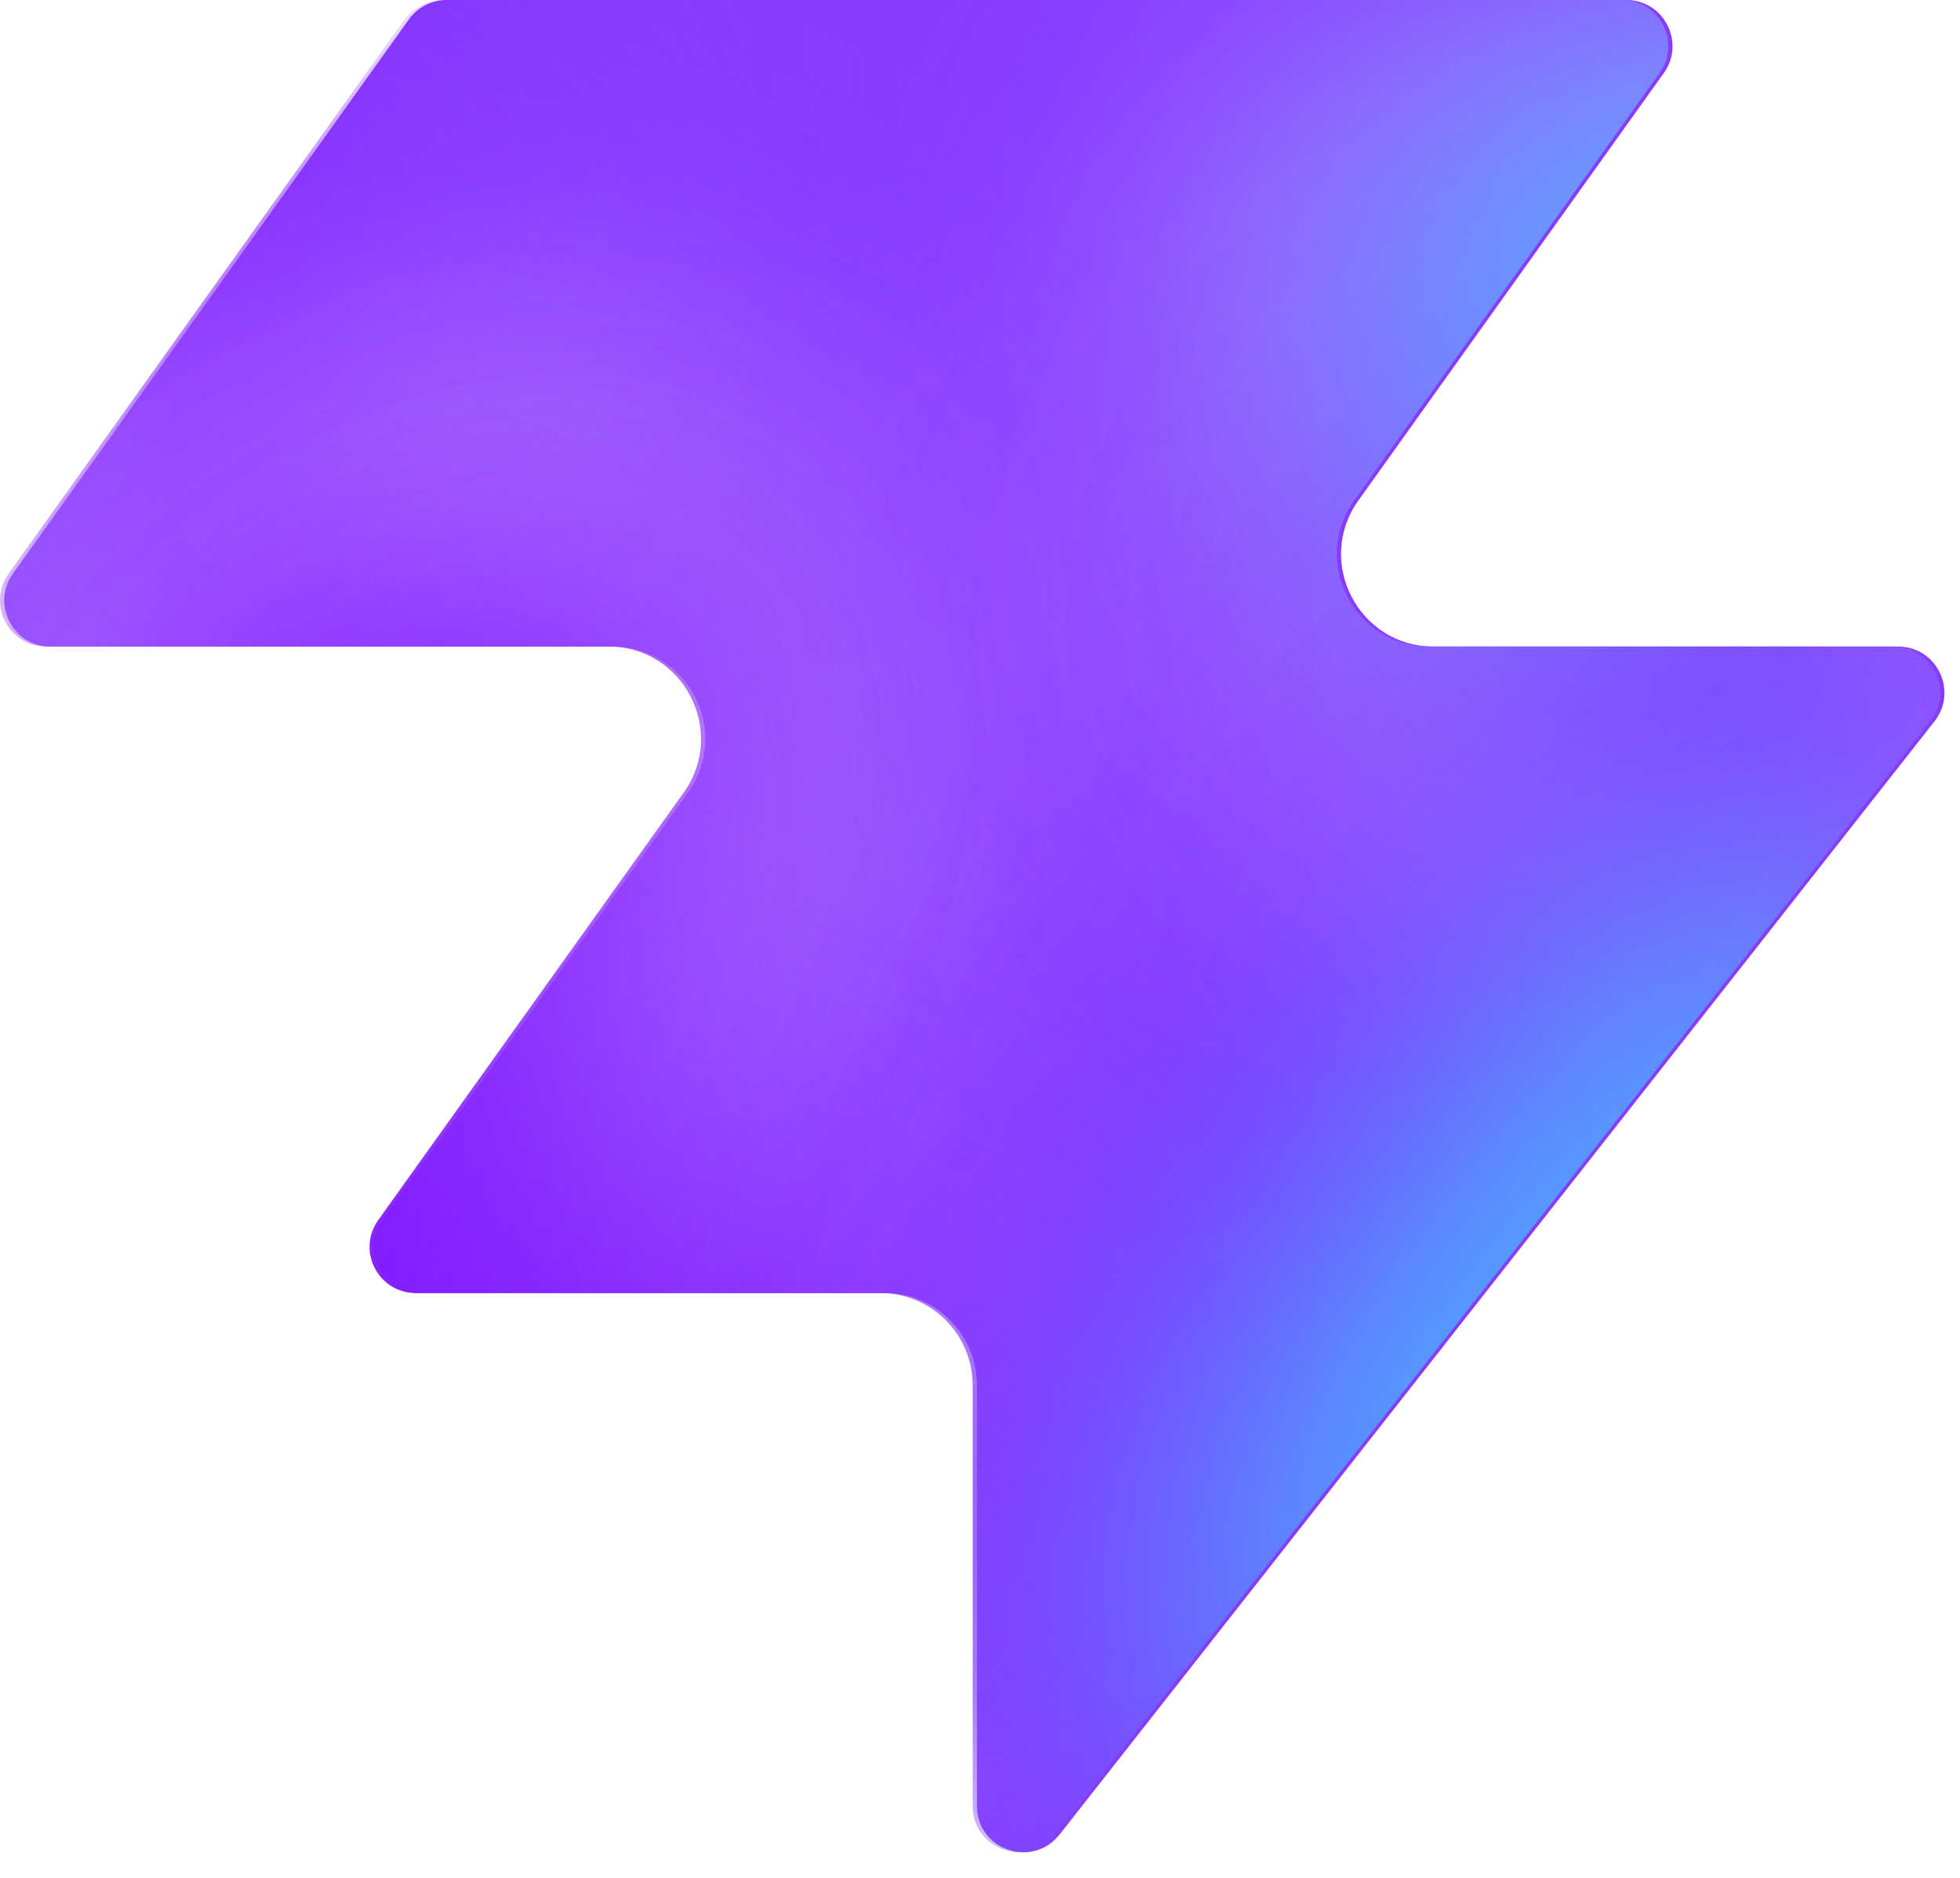
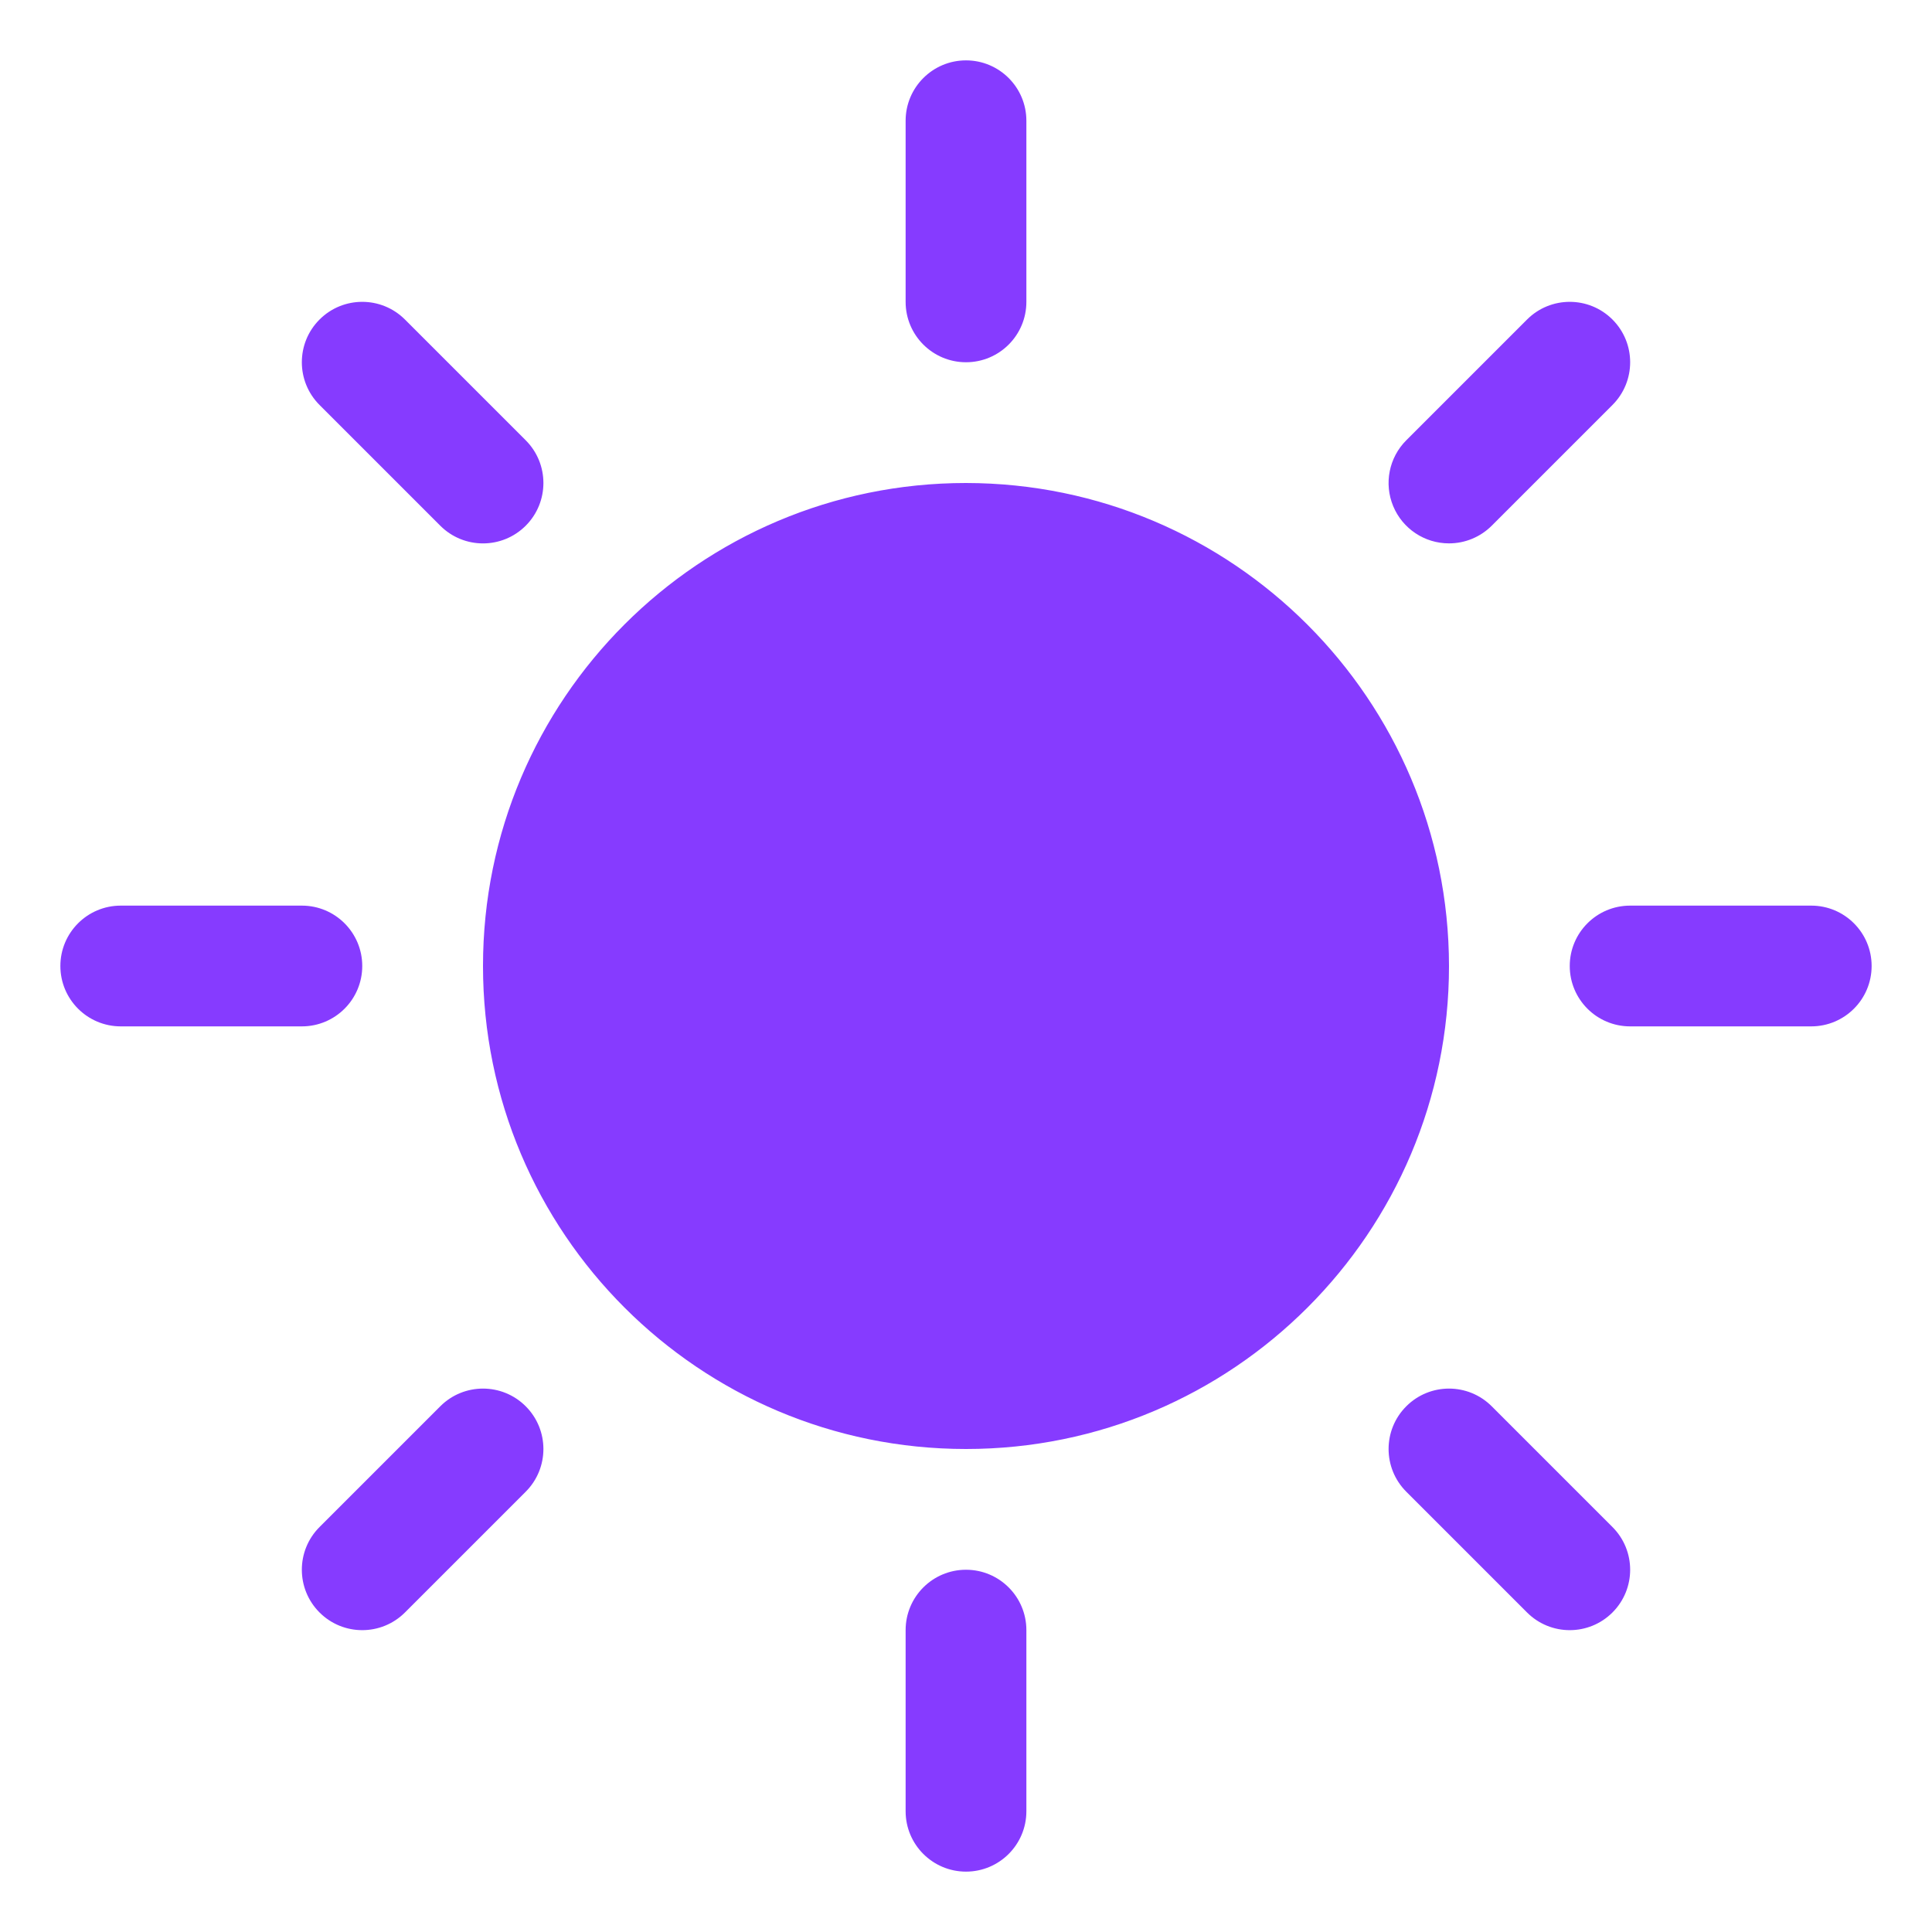
- <svg xmlns="http://www.w3.org/2000/svg" width="48" height="46" fill="none" viewBox="0 0 48 46">
-   <path fill="#863bff" d="M25.946 44.938c-.664.845-2.021.375-2.021-.698V33.937a2.26 2.26 0 0 0-2.262-2.262H10.287c-.92 0-1.456-1.04-.92-1.788l7.48-10.471c1.07-1.497 0-3.578-1.842-3.578H1.237c-.92 0-1.456-1.04-.92-1.788L10.013.474c.214-.297.556-.474.92-.474h28.894c.92 0 1.456 1.04.92 1.788l-7.48 10.471c-1.07 1.498 0 3.579 1.842 3.579h11.377c.943 0 1.473 1.088.89 1.83L25.947 44.94z" style="fill:#863bff;fill:color(display-p3 .525 .23 1);fill-opacity:1" />
-   <mask id="a" width="48" height="46" x="0" y="0" maskUnits="userSpaceOnUse" style="mask-type:alpha">
-     <path fill="#000" d="M25.842 44.938c-.664.844-2.021.375-2.021-.698V33.937a2.26 2.26 0 0 0-2.262-2.262H10.183c-.92 0-1.456-1.04-.92-1.788l7.48-10.471c1.07-1.498 0-3.579-1.842-3.579H1.133c-.92 0-1.456-1.04-.92-1.787L9.91.473c.214-.297.556-.474.92-.474h28.894c.92 0 1.456 1.04.92 1.788l-7.48 10.471c-1.07 1.498 0 3.578 1.842 3.578h11.377c.943 0 1.473 1.088.89 1.832L25.843 44.94z" style="fill:#000;fill-opacity:1" />
-   </mask>
-   <g mask="url(#a)">
-     <g filter="url(#b)">
-       <ellipse cx="5.508" cy="14.704" fill="#ede6ff" rx="5.508" ry="14.704" style="fill:#ede6ff;fill:color(display-p3 .927 .903 1);fill-opacity:1" transform="matrix(.00324 1 1 -.00324 -4.47 31.516)" />
-     </g>
-     <g filter="url(#c)">
-       <ellipse cx="10.399" cy="29.851" fill="#ede6ff" rx="10.399" ry="29.851" style="fill:#ede6ff;fill:color(display-p3 .927 .903 1);fill-opacity:1" transform="matrix(.00324 1 1 -.00324 -39.328 7.883)" />
-     </g>
-     <g filter="url(#d)">
-       <ellipse cx="5.508" cy="30.487" fill="#7e14ff" rx="5.508" ry="30.487" style="fill:#7e14ff;fill:color(display-p3 .492 .077 1);fill-opacity:1" transform="rotate(89.814 -25.913 -14.639)scale(1 -1)" />
-     </g>
-     <g filter="url(#e)">
-       <ellipse cx="5.508" cy="30.599" fill="#7e14ff" rx="5.508" ry="30.599" style="fill:#7e14ff;fill:color(display-p3 .492 .077 1);fill-opacity:1" transform="rotate(89.814 -32.644 -3.334)scale(1 -1)" />
-     </g>
-     <g filter="url(#f)">
-       <ellipse cx="5.508" cy="30.599" fill="#7e14ff" rx="5.508" ry="30.599" style="fill:#7e14ff;fill:color(display-p3 .492 .077 1);fill-opacity:1" transform="matrix(.00324 1 1 -.00324 -34.34 30.47)" />
-     </g>
-     <g filter="url(#g)">
-       <ellipse cx="14.072" cy="22.078" fill="#ede6ff" rx="14.072" ry="22.078" style="fill:#ede6ff;fill:color(display-p3 .927 .903 1);fill-opacity:1" transform="rotate(93.35 24.506 48.493)scale(-1 1)" />
-     </g>
-     <g filter="url(#h)">
-       <ellipse cx="3.47" cy="21.501" fill="#7e14ff" rx="3.47" ry="21.501" style="fill:#7e14ff;fill:color(display-p3 .492 .077 1);fill-opacity:1" transform="rotate(89.009 28.708 47.59)scale(-1 1)" />
-     </g>
-     <g filter="url(#i)">
-       <ellipse cx="3.47" cy="21.501" fill="#7e14ff" rx="3.47" ry="21.501" style="fill:#7e14ff;fill:color(display-p3 .492 .077 1);fill-opacity:1" transform="rotate(89.009 28.708 47.59)scale(-1 1)" />
-     </g>
-     <g filter="url(#j)">
-       <ellipse cx=".387" cy="8.972" fill="#7e14ff" rx="4.407" ry="29.108" style="fill:#7e14ff;fill:color(display-p3 .492 .077 1);fill-opacity:1" transform="rotate(39.51 .387 8.972)" />
-     </g>
-     <g filter="url(#k)">
-       <ellipse cx="47.523" cy="-6.092" fill="#7e14ff" rx="4.407" ry="29.108" style="fill:#7e14ff;fill:color(display-p3 .492 .077 1);fill-opacity:1" transform="rotate(37.892 47.523 -6.092)" />
-     </g>
-     <g filter="url(#l)">
-       <ellipse cx="41.412" cy="6.333" fill="#47bfff" rx="5.971" ry="9.665" style="fill:#47bfff;fill:color(display-p3 .28 .748 1);fill-opacity:1" transform="rotate(37.892 41.412 6.333)" />
-     </g>
-     <g filter="url(#m)">
-       <ellipse cx="-1.879" cy="38.332" fill="#7e14ff" rx="4.407" ry="29.108" style="fill:#7e14ff;fill:color(display-p3 .492 .077 1);fill-opacity:1" transform="rotate(37.892 -1.88 38.332)" />
-     </g>
-     <g filter="url(#n)">
-       <ellipse cx="-1.879" cy="38.332" fill="#7e14ff" rx="4.407" ry="29.108" style="fill:#7e14ff;fill:color(display-p3 .492 .077 1);fill-opacity:1" transform="rotate(37.892 -1.88 38.332)" />
-     </g>
-     <g filter="url(#o)">
-       <ellipse cx="35.651" cy="29.907" fill="#7e14ff" rx="4.407" ry="29.108" style="fill:#7e14ff;fill:color(display-p3 .492 .077 1);fill-opacity:1" transform="rotate(37.892 35.651 29.907)" />
-     </g>
-     <g filter="url(#p)">
-       <ellipse cx="38.418" cy="32.4" fill="#47bfff" rx="5.971" ry="15.297" style="fill:#47bfff;fill:color(display-p3 .28 .748 1);fill-opacity:1" transform="rotate(37.892 38.418 32.4)" />
-     </g>
-   </g>
-   <defs>
-     <filter id="b" width="60.045" height="41.654" x="-19.77" y="16.149" color-interpolation-filters="sRGB" filterUnits="userSpaceOnUse">
-       <feFlood flood-opacity="0" result="BackgroundImageFix" />
-       <feBlend in="SourceGraphic" in2="BackgroundImageFix" result="shape" />
-       <feGaussianBlur result="effect1_foregroundBlur_2002_17158" stdDeviation="7.659" />
-     </filter>
-     <filter id="c" width="90.34" height="51.437" x="-54.613" y="-7.533" color-interpolation-filters="sRGB" filterUnits="userSpaceOnUse">
-       <feFlood flood-opacity="0" result="BackgroundImageFix" />
-       <feBlend in="SourceGraphic" in2="BackgroundImageFix" result="shape" />
-       <feGaussianBlur result="effect1_foregroundBlur_2002_17158" stdDeviation="7.659" />
-     </filter>
-     <filter id="d" width="79.355" height="29.4" x="-49.64" y="2.03" color-interpolation-filters="sRGB" filterUnits="userSpaceOnUse">
-       <feFlood flood-opacity="0" result="BackgroundImageFix" />
-       <feBlend in="SourceGraphic" in2="BackgroundImageFix" result="shape" />
-       <feGaussianBlur result="effect1_foregroundBlur_2002_17158" stdDeviation="4.596" />
-     </filter>
-     <filter id="e" width="79.579" height="29.4" x="-45.045" y="20.029" color-interpolation-filters="sRGB" filterUnits="userSpaceOnUse">
-       <feFlood flood-opacity="0" result="BackgroundImageFix" />
-       <feBlend in="SourceGraphic" in2="BackgroundImageFix" result="shape" />
-       <feGaussianBlur result="effect1_foregroundBlur_2002_17158" stdDeviation="4.596" />
-     </filter>
-     <filter id="f" width="79.579" height="29.4" x="-43.513" y="21.178" color-interpolation-filters="sRGB" filterUnits="userSpaceOnUse">
-       <feFlood flood-opacity="0" result="BackgroundImageFix" />
-       <feBlend in="SourceGraphic" in2="BackgroundImageFix" result="shape" />
-       <feGaussianBlur result="effect1_foregroundBlur_2002_17158" stdDeviation="4.596" />
-     </filter>
-     <filter id="g" width="74.749" height="58.852" x="15.756" y="-17.901" color-interpolation-filters="sRGB" filterUnits="userSpaceOnUse">
-       <feFlood flood-opacity="0" result="BackgroundImageFix" />
-       <feBlend in="SourceGraphic" in2="BackgroundImageFix" result="shape" />
-       <feGaussianBlur result="effect1_foregroundBlur_2002_17158" stdDeviation="7.659" />
-     </filter>
-     <filter id="h" width="61.377" height="25.362" x="23.548" y="2.284" color-interpolation-filters="sRGB" filterUnits="userSpaceOnUse">
-       <feFlood flood-opacity="0" result="BackgroundImageFix" />
-       <feBlend in="SourceGraphic" in2="BackgroundImageFix" result="shape" />
-       <feGaussianBlur result="effect1_foregroundBlur_2002_17158" stdDeviation="4.596" />
-     </filter>
-     <filter id="i" width="61.377" height="25.362" x="23.548" y="2.284" color-interpolation-filters="sRGB" filterUnits="userSpaceOnUse">
-       <feFlood flood-opacity="0" result="BackgroundImageFix" />
-       <feBlend in="SourceGraphic" in2="BackgroundImageFix" result="shape" />
-       <feGaussianBlur result="effect1_foregroundBlur_2002_17158" stdDeviation="4.596" />
-     </filter>
-     <filter id="j" width="56.045" height="63.649" x="-27.636" y="-22.853" color-interpolation-filters="sRGB" filterUnits="userSpaceOnUse">
-       <feFlood flood-opacity="0" result="BackgroundImageFix" />
-       <feBlend in="SourceGraphic" in2="BackgroundImageFix" result="shape" />
-       <feGaussianBlur result="effect1_foregroundBlur_2002_17158" stdDeviation="4.596" />
-     </filter>
-     <filter id="k" width="54.814" height="64.646" x="20.116" y="-38.415" color-interpolation-filters="sRGB" filterUnits="userSpaceOnUse">
-       <feFlood flood-opacity="0" result="BackgroundImageFix" />
-       <feBlend in="SourceGraphic" in2="BackgroundImageFix" result="shape" />
-       <feGaussianBlur result="effect1_foregroundBlur_2002_17158" stdDeviation="4.596" />
-     </filter>
-     <filter id="l" width="33.541" height="35.313" x="24.641" y="-11.323" color-interpolation-filters="sRGB" filterUnits="userSpaceOnUse">
-       <feFlood flood-opacity="0" result="BackgroundImageFix" />
-       <feBlend in="SourceGraphic" in2="BackgroundImageFix" result="shape" />
-       <feGaussianBlur result="effect1_foregroundBlur_2002_17158" stdDeviation="4.596" />
-     </filter>
-     <filter id="m" width="54.814" height="64.646" x="-29.286" y="6.009" color-interpolation-filters="sRGB" filterUnits="userSpaceOnUse">
-       <feFlood flood-opacity="0" result="BackgroundImageFix" />
-       <feBlend in="SourceGraphic" in2="BackgroundImageFix" result="shape" />
-       <feGaussianBlur result="effect1_foregroundBlur_2002_17158" stdDeviation="4.596" />
-     </filter>
-     <filter id="n" width="54.814" height="64.646" x="-29.286" y="6.009" color-interpolation-filters="sRGB" filterUnits="userSpaceOnUse">
-       <feFlood flood-opacity="0" result="BackgroundImageFix" />
-       <feBlend in="SourceGraphic" in2="BackgroundImageFix" result="shape" />
-       <feGaussianBlur result="effect1_foregroundBlur_2002_17158" stdDeviation="4.596" />
-     </filter>
-     <filter id="o" width="54.814" height="64.646" x="8.244" y="-2.416" color-interpolation-filters="sRGB" filterUnits="userSpaceOnUse">
-       <feFlood flood-opacity="0" result="BackgroundImageFix" />
-       <feBlend in="SourceGraphic" in2="BackgroundImageFix" result="shape" />
-       <feGaussianBlur result="effect1_foregroundBlur_2002_17158" stdDeviation="4.596" />
-     </filter>
-     <filter id="p" width="39.409" height="43.623" x="18.713" y="10.588" color-interpolation-filters="sRGB" filterUnits="userSpaceOnUse">
-       <feFlood flood-opacity="0" result="BackgroundImageFix" />
-       <feBlend in="SourceGraphic" in2="BackgroundImageFix" result="shape" />
-       <feGaussianBlur result="effect1_foregroundBlur_2002_17158" stdDeviation="4.596" />
-     </filter>
-   </defs>
+ <svg xmlns="http://www.w3.org/2000/svg" width="256" height="256" fill="#863bff" viewBox="0 0 256 256">
+   <path d="M120,40V16a8,8,0,0,1,16,0V40a8,8,0,0,1-16,0Zm8,24a64,64,0,1,0,64,64A64.07,64.07,0,0,0,128,64ZM58.34,69.66A8,8,0,0,0,69.66,58.34l-16-16A8,8,0,0,0,42.34,53.66Zm0,116.68-16,16a8,8,0,0,0,11.32,11.32l16-16a8,8,0,0,0-11.32-11.32ZM192,72a8,8,0,0,0,5.66-2.34l16-16a8,8,0,0,0-11.32-11.32l-16,16A8,8,0,0,0,192,72Zm5.66,114.34a8,8,0,0,0-11.32,11.32l16,16a8,8,0,0,0,11.32-11.32ZM48,128a8,8,0,0,0-8-8H16a8,8,0,0,0,0,16H40A8,8,0,0,0,48,128Zm80,80a8,8,0,0,0-8,8v24a8,8,0,0,0,16,0V216A8,8,0,0,0,128,208Zm112-88H216a8,8,0,0,0,0,16h24a8,8,0,0,0,0-16Z" />
</svg>
